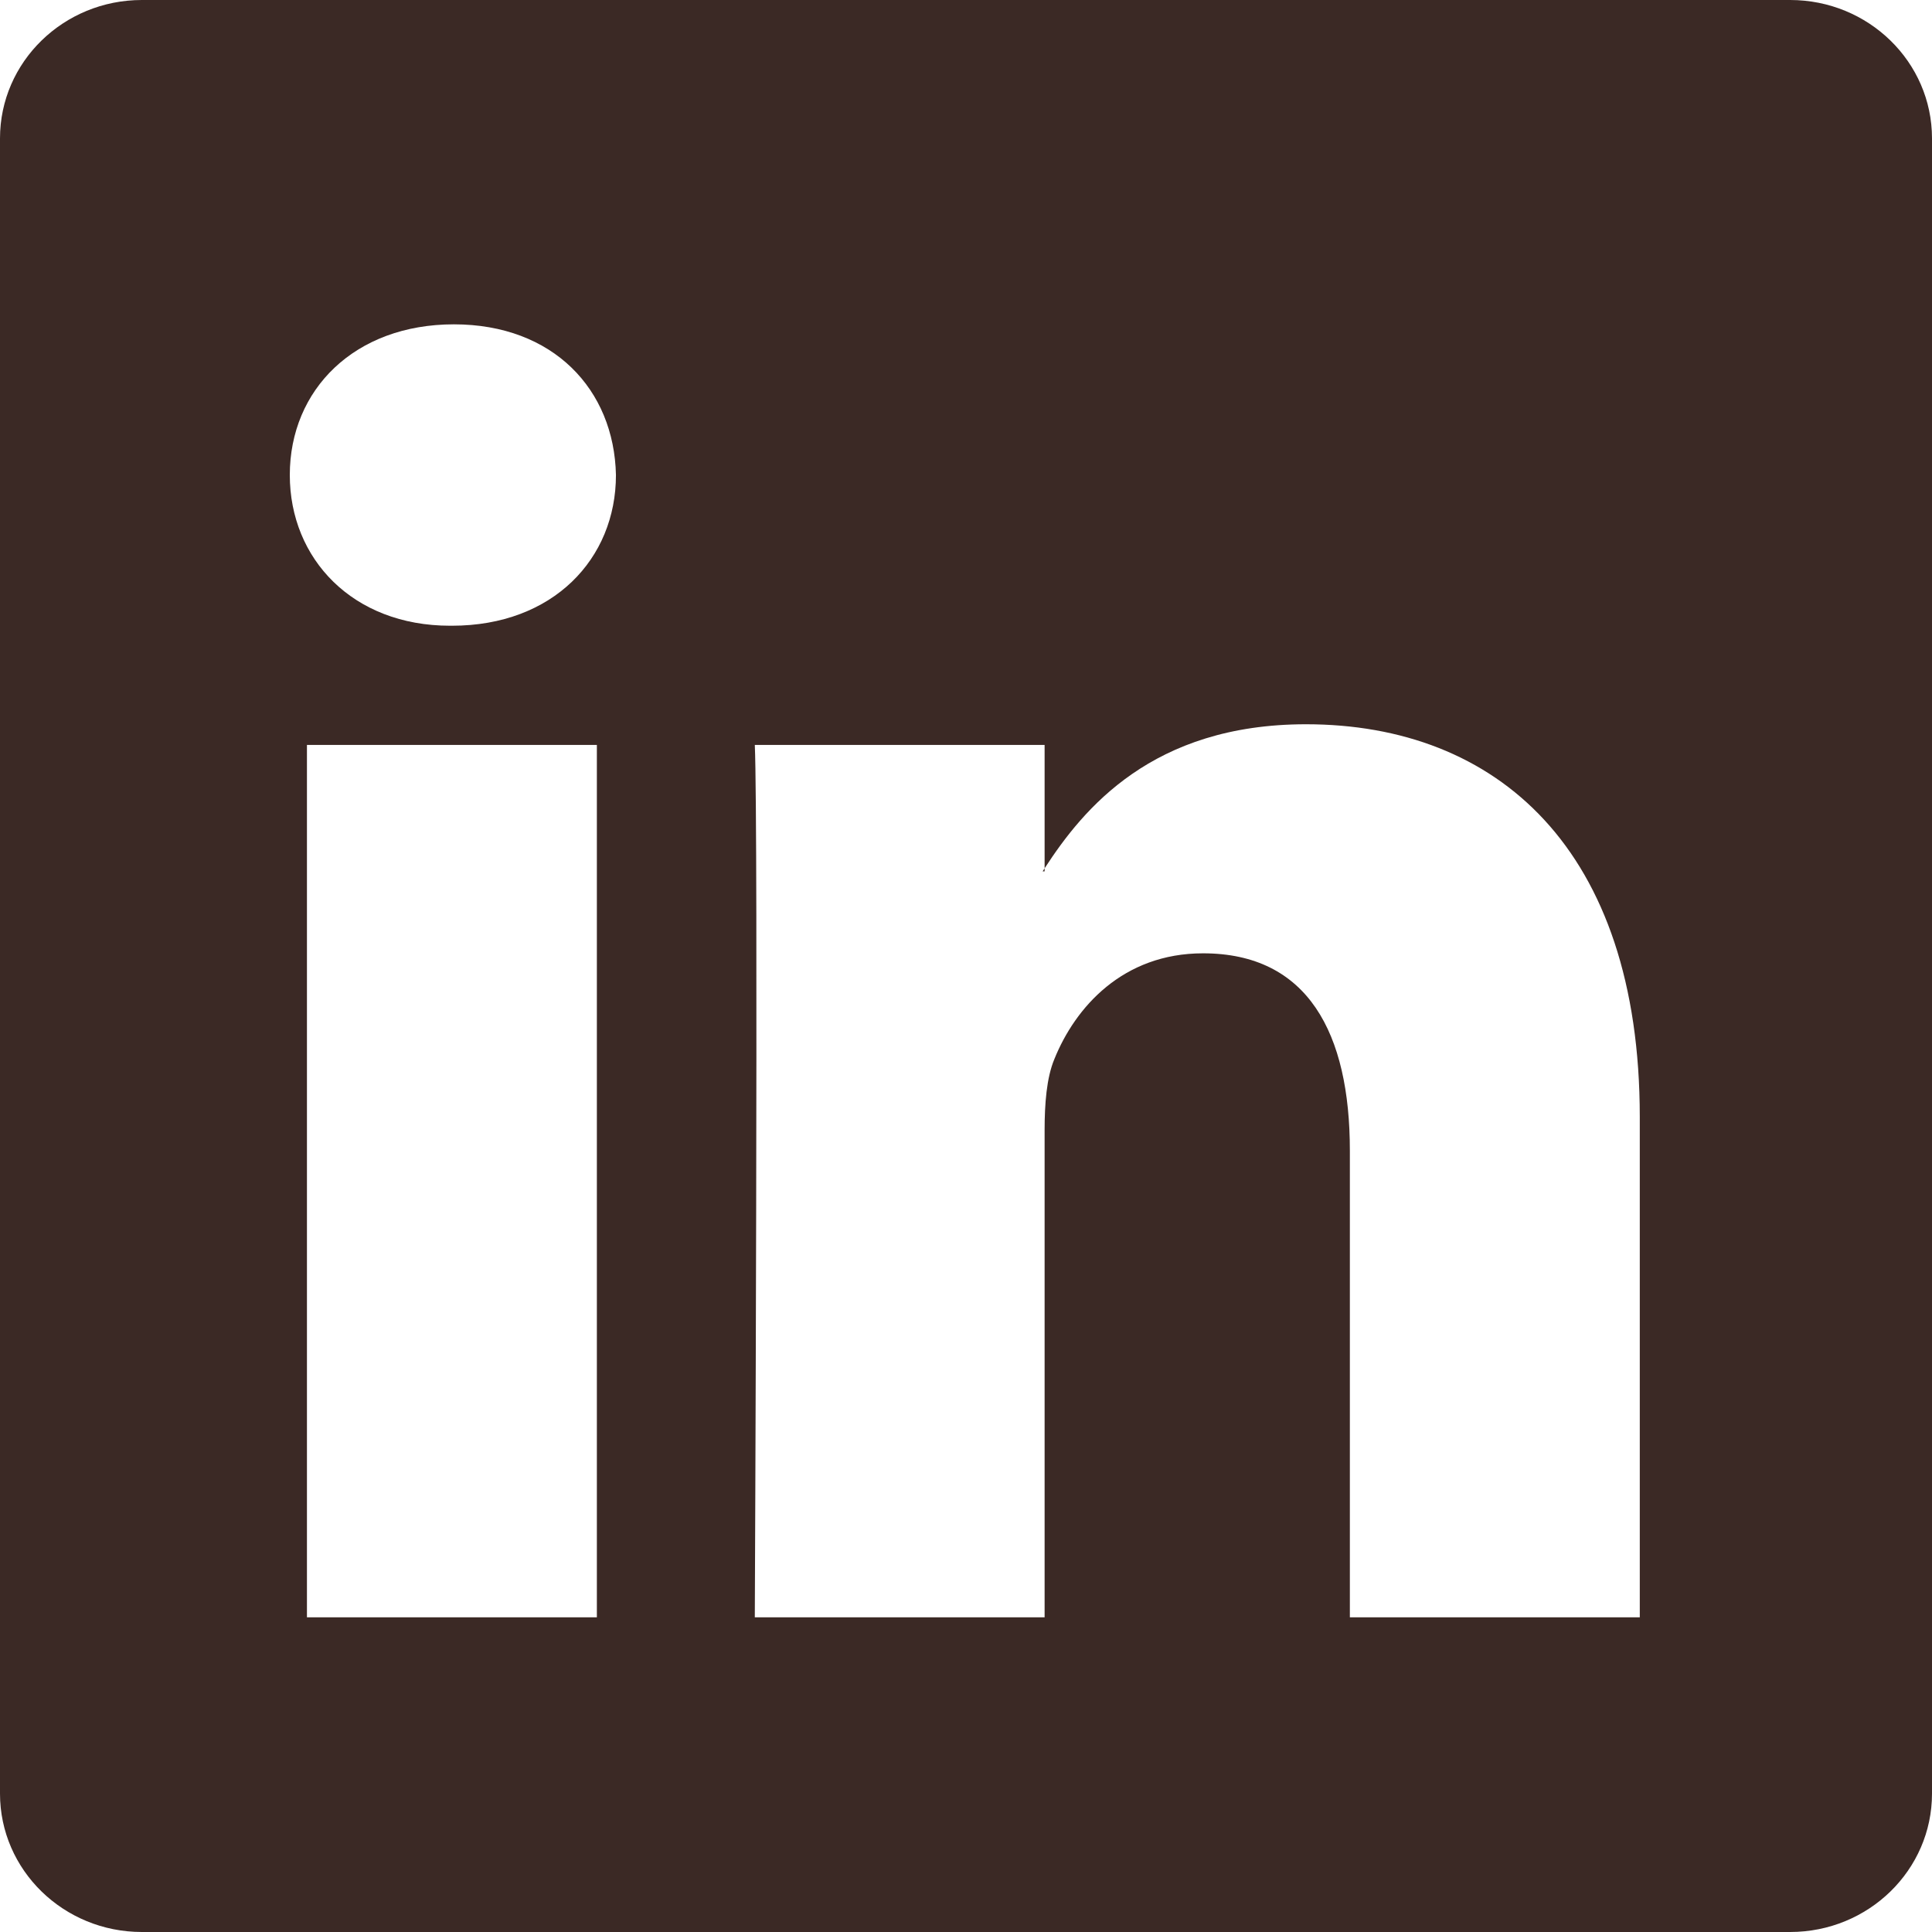
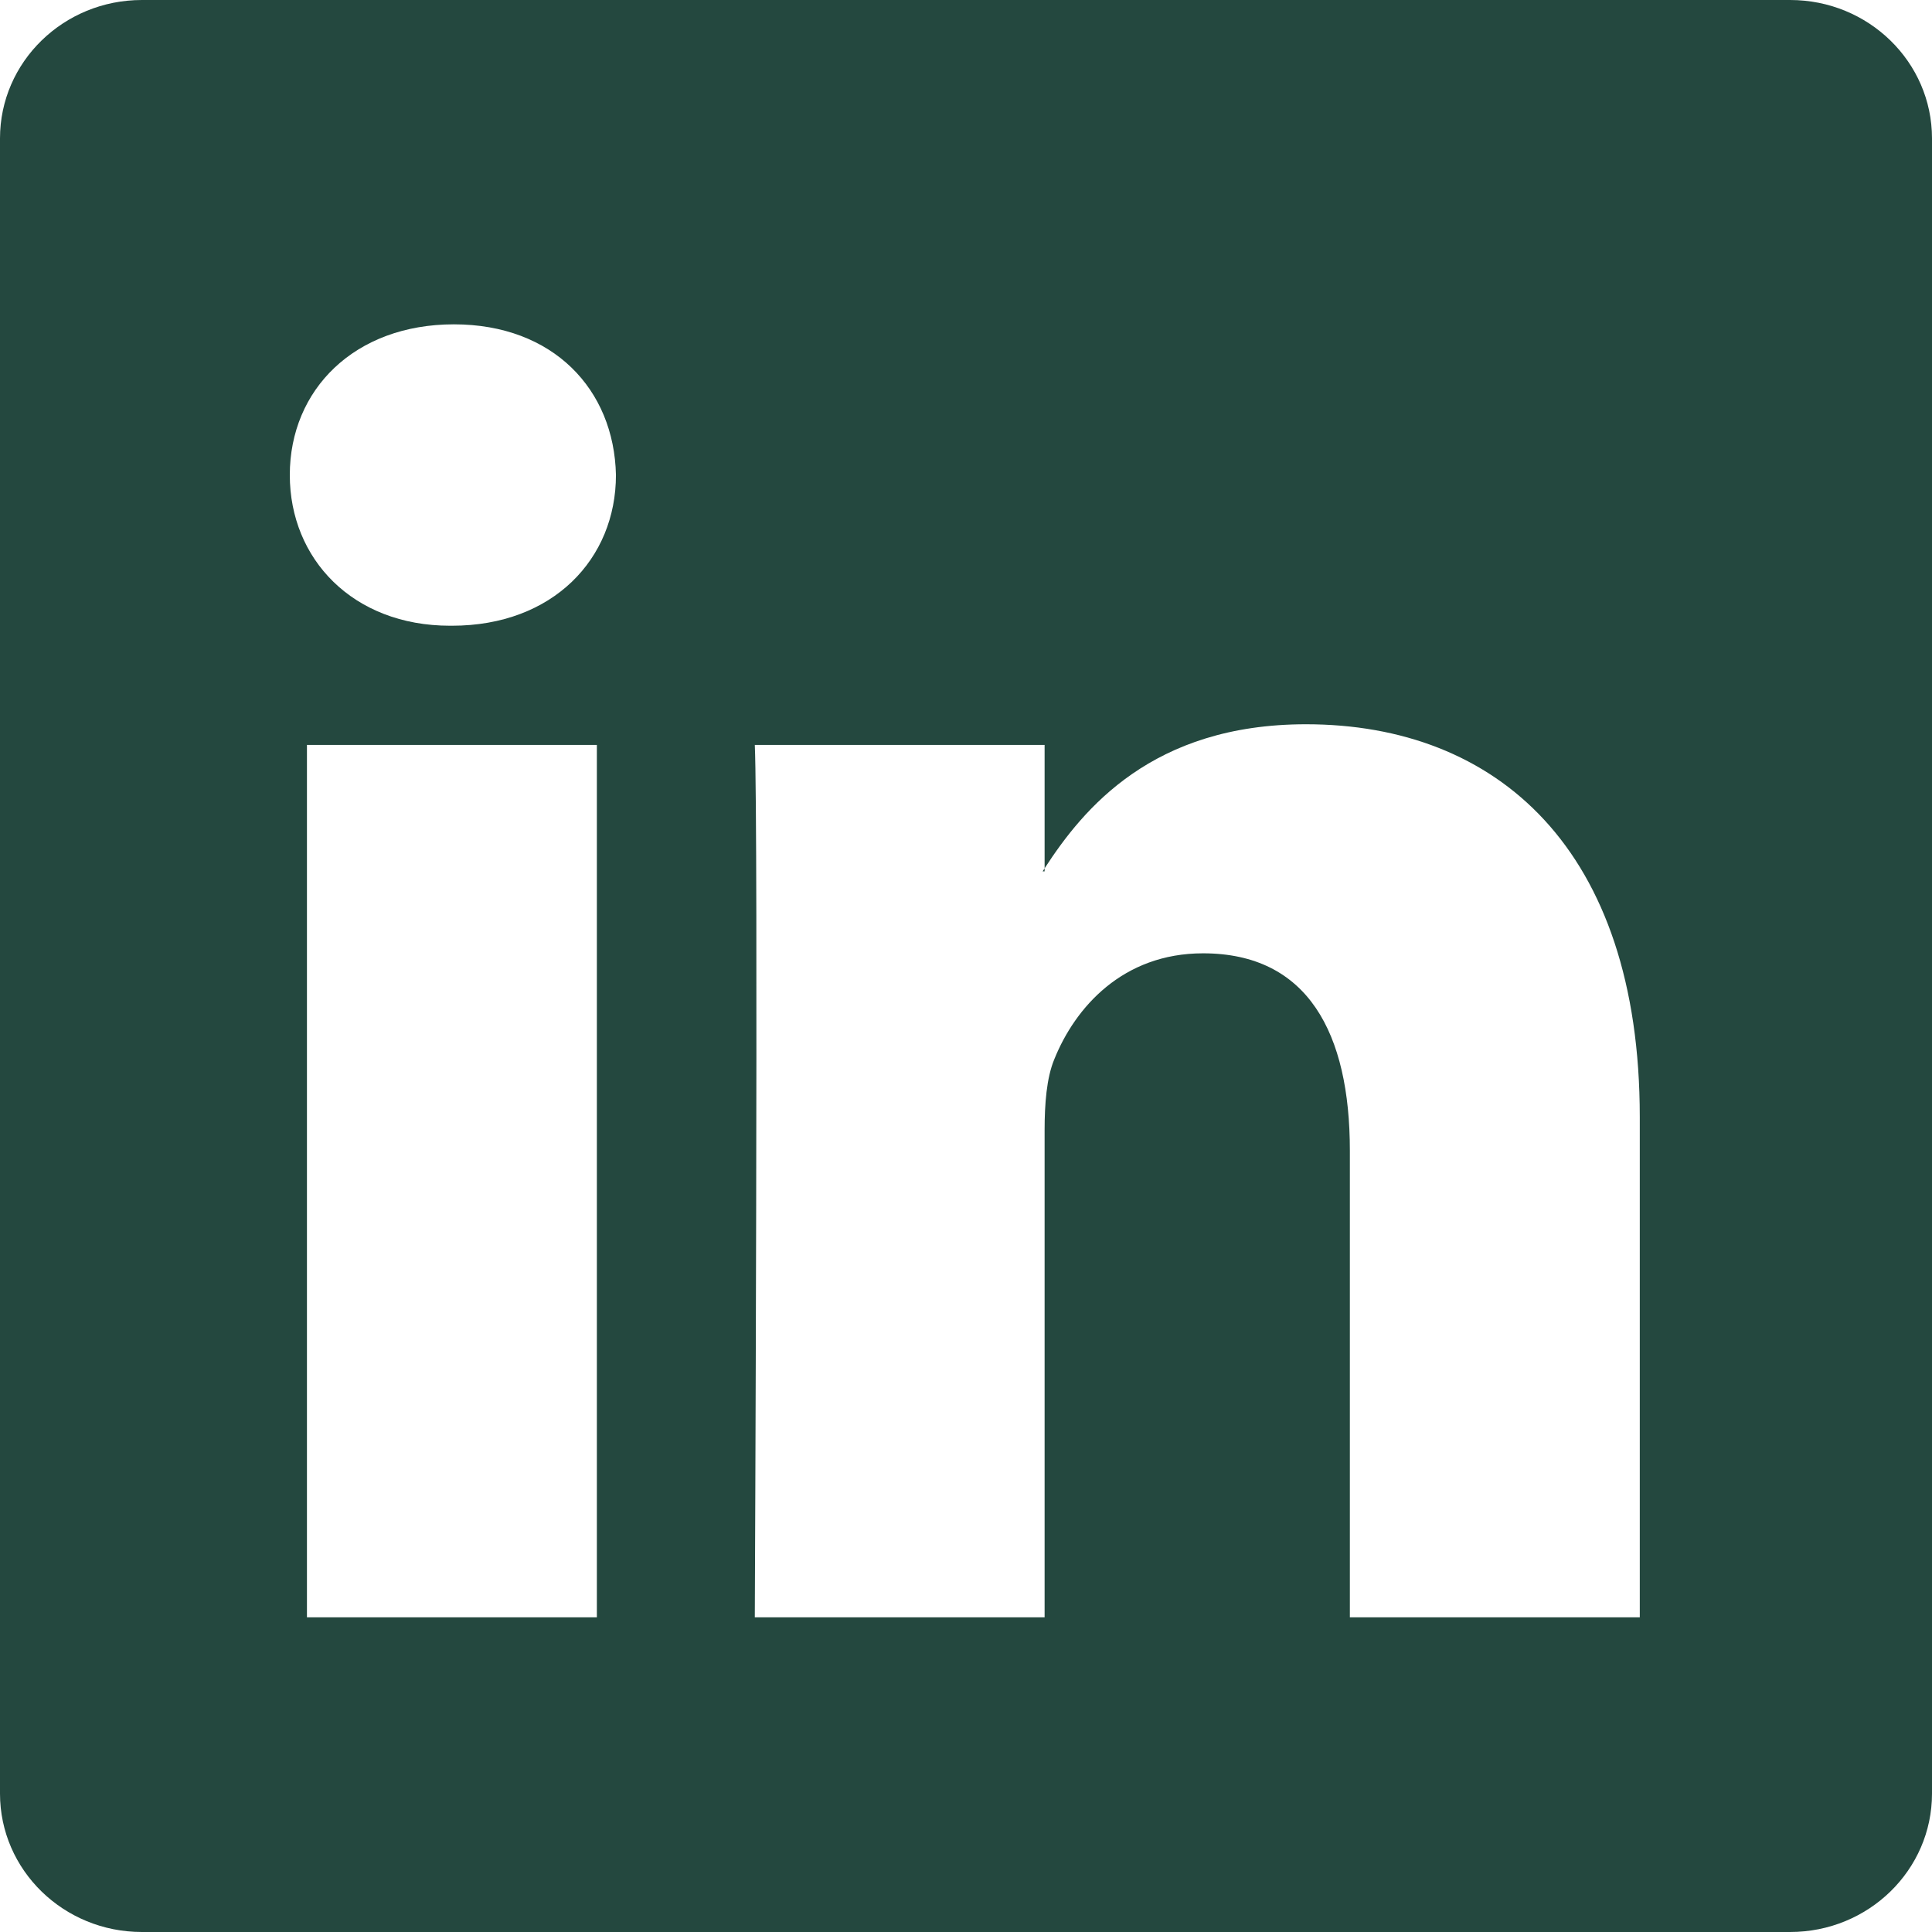
- <svg xmlns="http://www.w3.org/2000/svg" width="16" height="16" fill="#3b2925" viewBox="0 0 16 16">
+ <svg xmlns="http://www.w3.org/2000/svg" width="16" height="16" fill="#24483f" viewBox="0 0 16 16">
  <path d="M0 1.146C0 .513.526 0 1.175 0h13.65C15.474 0 16 .513 16 1.146v13.708c0 .633-.526 1.146-1.175 1.146H1.175C.526 16 0 15.487 0 14.854zm4.943 12.248V6.169H2.542v7.225zm-1.2-8.212c.837 0 1.358-.554 1.358-1.248-.015-.709-.52-1.248-1.342-1.248S2.4 3.226 2.4 3.934c0 .694.521 1.248 1.327 1.248zm4.908 8.212V9.359c0-.216.016-.432.08-.586.173-.431.568-.878 1.232-.878.869 0 1.216.662 1.216 1.634v3.865h2.401V9.25c0-2.22-1.184-3.252-2.764-3.252-1.274 0-1.845.7-2.165 1.193v.025h-.016l.016-.025V6.169h-2.4c.03.678 0 7.225 0 7.225z" />
</svg>
